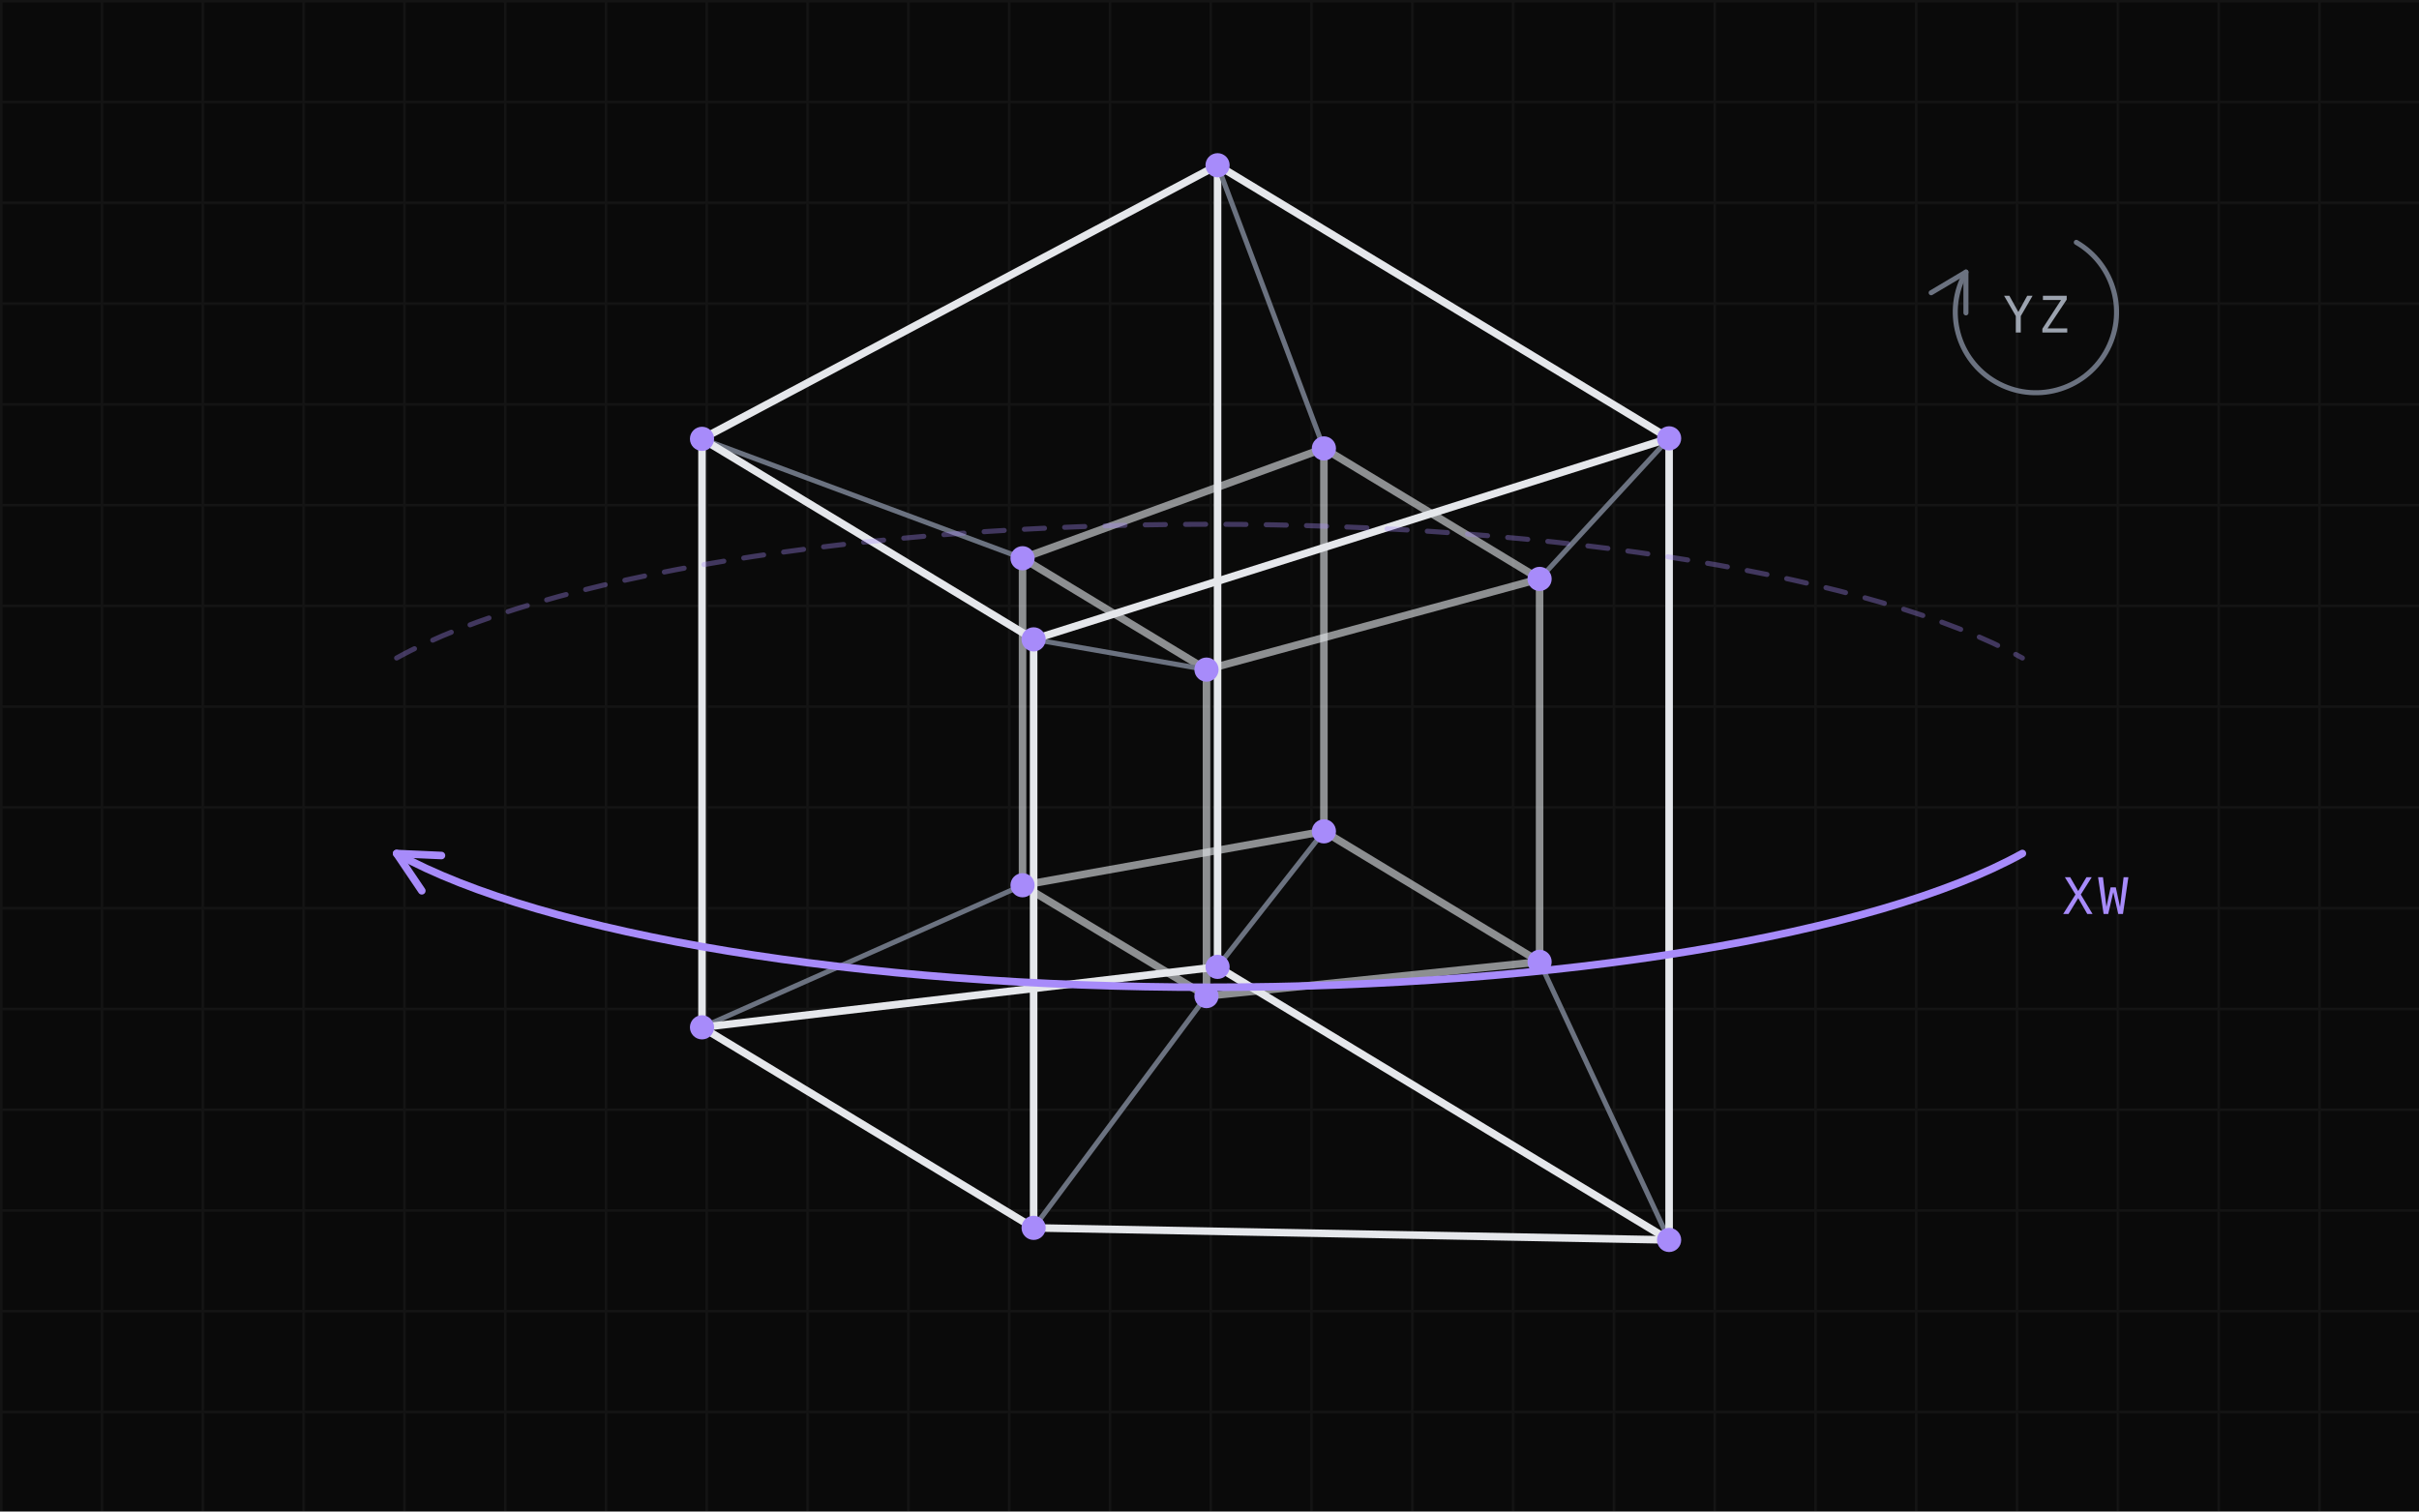
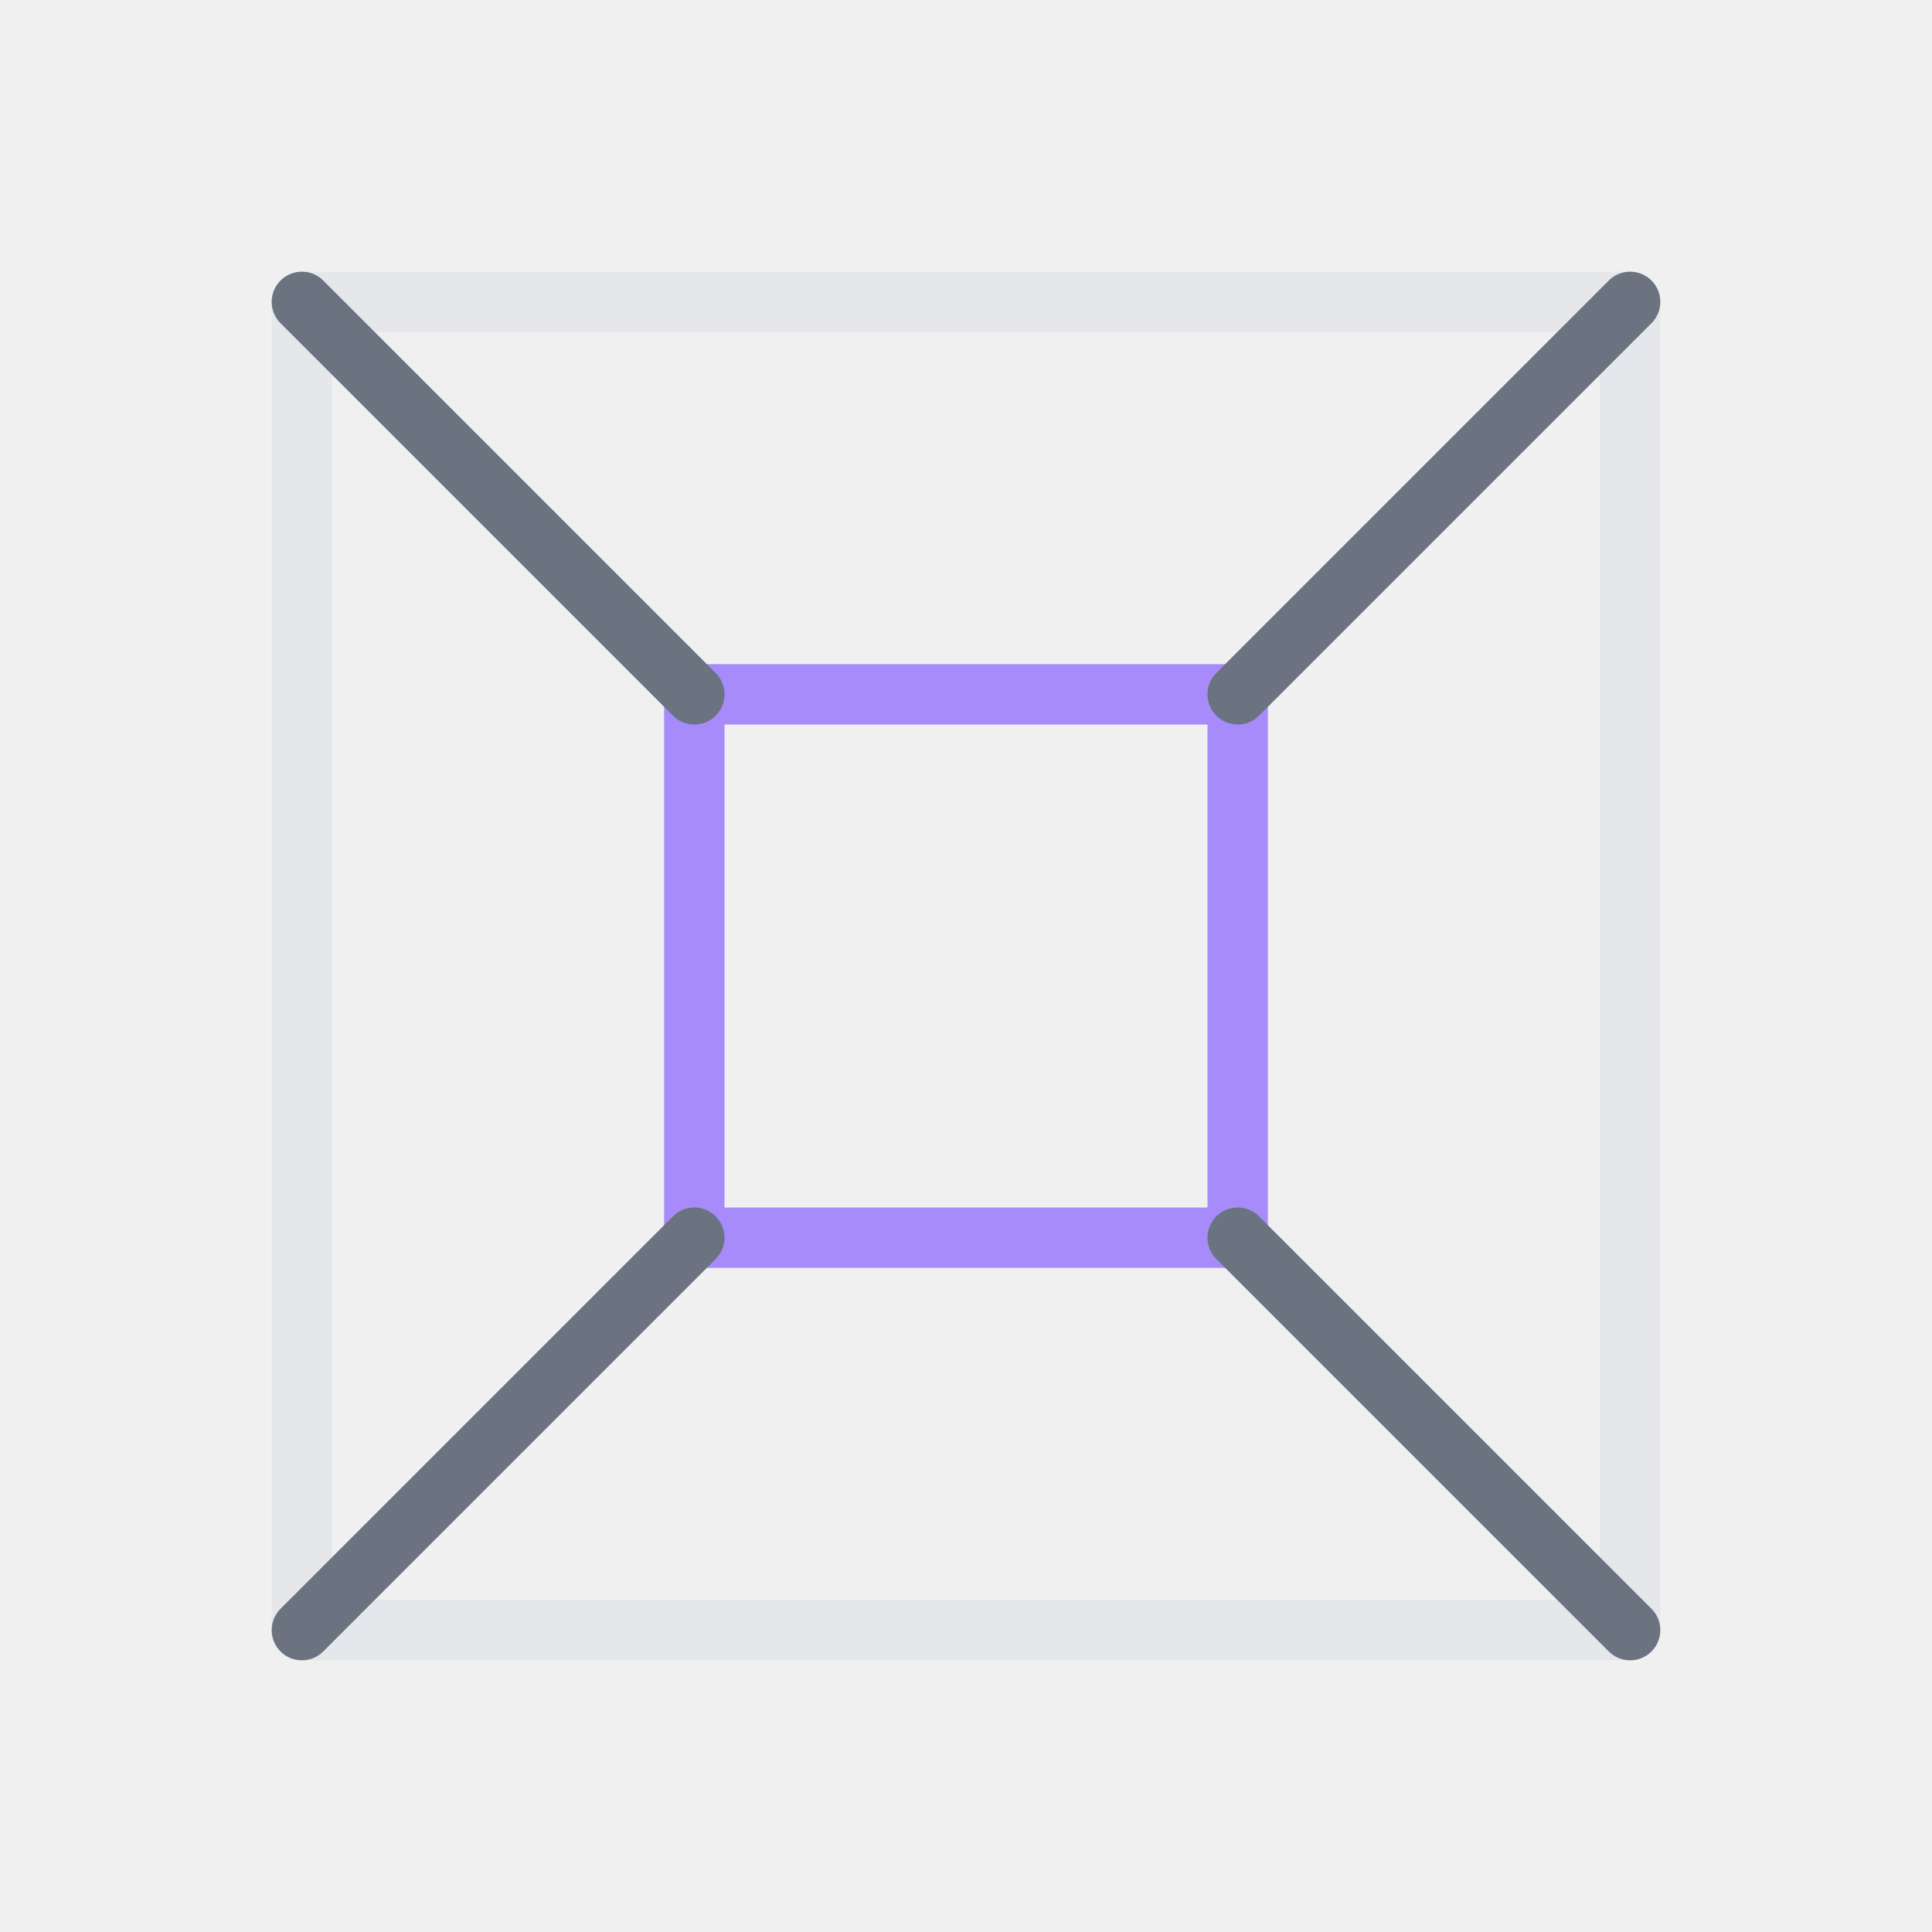
- <svg xmlns="http://www.w3.org/2000/svg" viewBox="0 0 480 300" role="img" aria-label="Tesseract projected from four dimensions, an inner cube within an outer cube, with arcs marking the XW and YZ rotation planes">
-   <defs>
-     <pattern id="g" width="20" height="20" patternUnits="userSpaceOnUse">
-       <path d="M20 0H0V20" fill="none" stroke="#ffffff" stroke-opacity="0.04" stroke-width="1" />
-     </pattern>
-   </defs>
-   <rect width="480" height="300" fill="#0a0a0a" />
-   <rect width="480" height="300" fill="url(#g)" />
-   <g fill="none" stroke-linecap="round" stroke-linejoin="round">
-     <path d="M202.9 175.7 L139.3 203.9" stroke="#6b7280" stroke-width="1" />
-     <path d="M202.9 175.7 L239.4 197.7" stroke="#e5e7eb" stroke-width="1.5" stroke-opacity="0.6" />
-     <path d="M202.9 175.7 L202.9 110.8" stroke="#e5e7eb" stroke-width="1.5" stroke-opacity="0.6" />
-     <path d="M202.9 175.7 L262.7 165" stroke="#e5e7eb" stroke-width="1.5" stroke-opacity="0.6" />
-     <path d="M139.3 203.9 L205.1 243.7" stroke="#e5e7eb" stroke-width="1.5" />
-     <path d="M139.3 203.9 L139.3 87.1" stroke="#e5e7eb" stroke-width="1.5" />
-     <path d="M139.3 203.9 L241.6 191.9" stroke="#e5e7eb" stroke-width="1.5" />
-     <path d="M239.4 197.7 L205.1 243.7" stroke="#6b7280" stroke-width="1" />
-     <path d="M239.4 197.7 L239.4 132.9" stroke="#e5e7eb" stroke-width="1.5" stroke-opacity="0.6" />
-     <path d="M239.4 197.7 L305.5 190.9" stroke="#e5e7eb" stroke-width="1.5" stroke-opacity="0.6" />
-     <path d="M205.1 243.7 L205.1 126.9" stroke="#e5e7eb" stroke-width="1.5" />
-     <path d="M205.1 243.7 L331.2 246.1" stroke="#e5e7eb" stroke-width="1.5" />
-     <path d="M202.9 110.8 L139.3 87.1" stroke="#6b7280" stroke-width="1" />
-     <path d="M202.9 110.8 L239.4 132.9" stroke="#e5e7eb" stroke-width="1.5" stroke-opacity="0.6" />
-     <path d="M202.9 110.8 L262.7 89" stroke="#e5e7eb" stroke-width="1.5" stroke-opacity="0.6" />
-     <path d="M139.3 87.1 L205.1 126.9" stroke="#e5e7eb" stroke-width="1.5" />
-     <path d="M139.3 87.1 L241.6 32.8" stroke="#e5e7eb" stroke-width="1.5" />
-     <path d="M239.4 132.9 L205.1 126.9" stroke="#6b7280" stroke-width="1" />
-     <path d="M239.4 132.9 L305.5 114.9" stroke="#e5e7eb" stroke-width="1.5" stroke-opacity="0.6" />
-     <path d="M205.1 126.9 L331.2 87" stroke="#e5e7eb" stroke-width="1.5" />
-     <path d="M262.7 165 L241.6 191.9" stroke="#6b7280" stroke-width="1" />
-     <path d="M262.7 165 L305.5 190.9" stroke="#e5e7eb" stroke-width="1.5" stroke-opacity="0.6" />
-     <path d="M262.7 165 L262.7 89" stroke="#e5e7eb" stroke-width="1.5" stroke-opacity="0.6" />
-     <path d="M241.6 191.9 L331.2 246.1" stroke="#e5e7eb" stroke-width="1.5" />
-     <path d="M241.6 191.9 L241.6 32.8" stroke="#e5e7eb" stroke-width="1.5" />
-     <path d="M305.5 190.9 L331.2 246.1" stroke="#6b7280" stroke-width="1" />
-     <path d="M305.5 190.9 L305.5 114.9" stroke="#e5e7eb" stroke-width="1.5" stroke-opacity="0.6" />
-     <path d="M331.2 246.1 L331.2 87" stroke="#e5e7eb" stroke-width="1.5" />
-     <path d="M262.7 89 L241.6 32.8" stroke="#6b7280" stroke-width="1" />
-     <path d="M262.7 89 L305.5 114.9" stroke="#e5e7eb" stroke-width="1.5" stroke-opacity="0.6" />
-     <path d="M241.6 32.8 L331.2 87" stroke="#e5e7eb" stroke-width="1.5" />
-     <path d="M305.5 114.9 L331.2 87" stroke="#6b7280" stroke-width="1" />
-     <circle cx="202.9" cy="175.7" r="2.4" fill="#a78bfa" stroke="none" />
-     <circle cx="139.3" cy="203.9" r="2.4" fill="#a78bfa" stroke="none" />
-     <circle cx="239.4" cy="197.7" r="2.4" fill="#a78bfa" stroke="none" />
-     <circle cx="205.1" cy="243.7" r="2.4" fill="#a78bfa" stroke="none" />
-     <circle cx="202.9" cy="110.8" r="2.4" fill="#a78bfa" stroke="none" />
-     <circle cx="139.3" cy="87.1" r="2.4" fill="#a78bfa" stroke="none" />
-     <circle cx="239.4" cy="132.9" r="2.4" fill="#a78bfa" stroke="none" />
-     <circle cx="205.1" cy="126.9" r="2.4" fill="#a78bfa" stroke="none" />
-     <circle cx="262.7" cy="165" r="2.4" fill="#a78bfa" stroke="none" />
-     <circle cx="241.6" cy="191.9" r="2.4" fill="#a78bfa" stroke="none" />
-     <circle cx="305.5" cy="190.9" r="2.4" fill="#a78bfa" stroke="none" />
-     <circle cx="331.2" cy="246.1" r="2.4" fill="#a78bfa" stroke="none" />
-     <circle cx="262.7" cy="89" r="2.4" fill="#a78bfa" stroke="none" />
-     <circle cx="241.6" cy="32.8" r="2.4" fill="#a78bfa" stroke="none" />
-     <circle cx="305.5" cy="114.9" r="2.4" fill="#a78bfa" stroke="none" />
-     <circle cx="331.2" cy="87" r="2.4" fill="#a78bfa" stroke="none" />
-     <path d="M401.3 169.4A178 46 0 0 1 78.7 169.4" stroke="#a78bfa" stroke-width="1.5" />
-     <path d="M87.6 169.8L78.7 169.4L83.7 176.8" stroke="#a78bfa" stroke-width="1.5" />
-     <path d="M78.7 130.6A178 46 0 0 1 401.3 130.6" stroke="#a78bfa" stroke-width="1" stroke-opacity="0.35" stroke-dasharray="4 4" />
-     <text x="409.3" y="181.4" font-family="ui-monospace, SFMono-Regular, Menlo, Consolas, monospace" font-size="10" fill="#a78bfa" letter-spacing="1" stroke="none" text-anchor="start">XW</text>
-     <path d="M412 48.1A16 16 0 1 1 390.1 54" stroke="#6b7280" stroke-width="1" />
-     <path d="M390.1 62.1L390.1 54L383.2 58.1" stroke="#6b7280" stroke-width="1" />
-     <text x="404" y="66" font-family="ui-monospace, SFMono-Regular, Menlo, Consolas, monospace" font-size="10" fill="#9ca3af" letter-spacing="1" stroke="none" text-anchor="middle">YZ</text>
-   </g>
+ <svg xmlns="http://www.w3.org/2000/svg" viewBox="0 0 64 64" role="img" aria-label="Tesseract, a cube within a cube">
+   <rect x="10" y="10" width="44" height="44" fill="none" stroke="#e5e7eb" stroke-width="2" stroke-linecap="round" stroke-linejoin="round" />
+   <rect x="23" y="23" width="18" height="18" fill="none" stroke="#a78bfa" stroke-width="2" stroke-linecap="round" stroke-linejoin="round" />
+   <path d="M10 10 L23 23 M54 10 L41 23 M10 54 L23 41 M54 54 L41 41" fill="none" stroke="#6b7280" stroke-width="2" stroke-linecap="round" stroke-linejoin="round" />
</svg>
